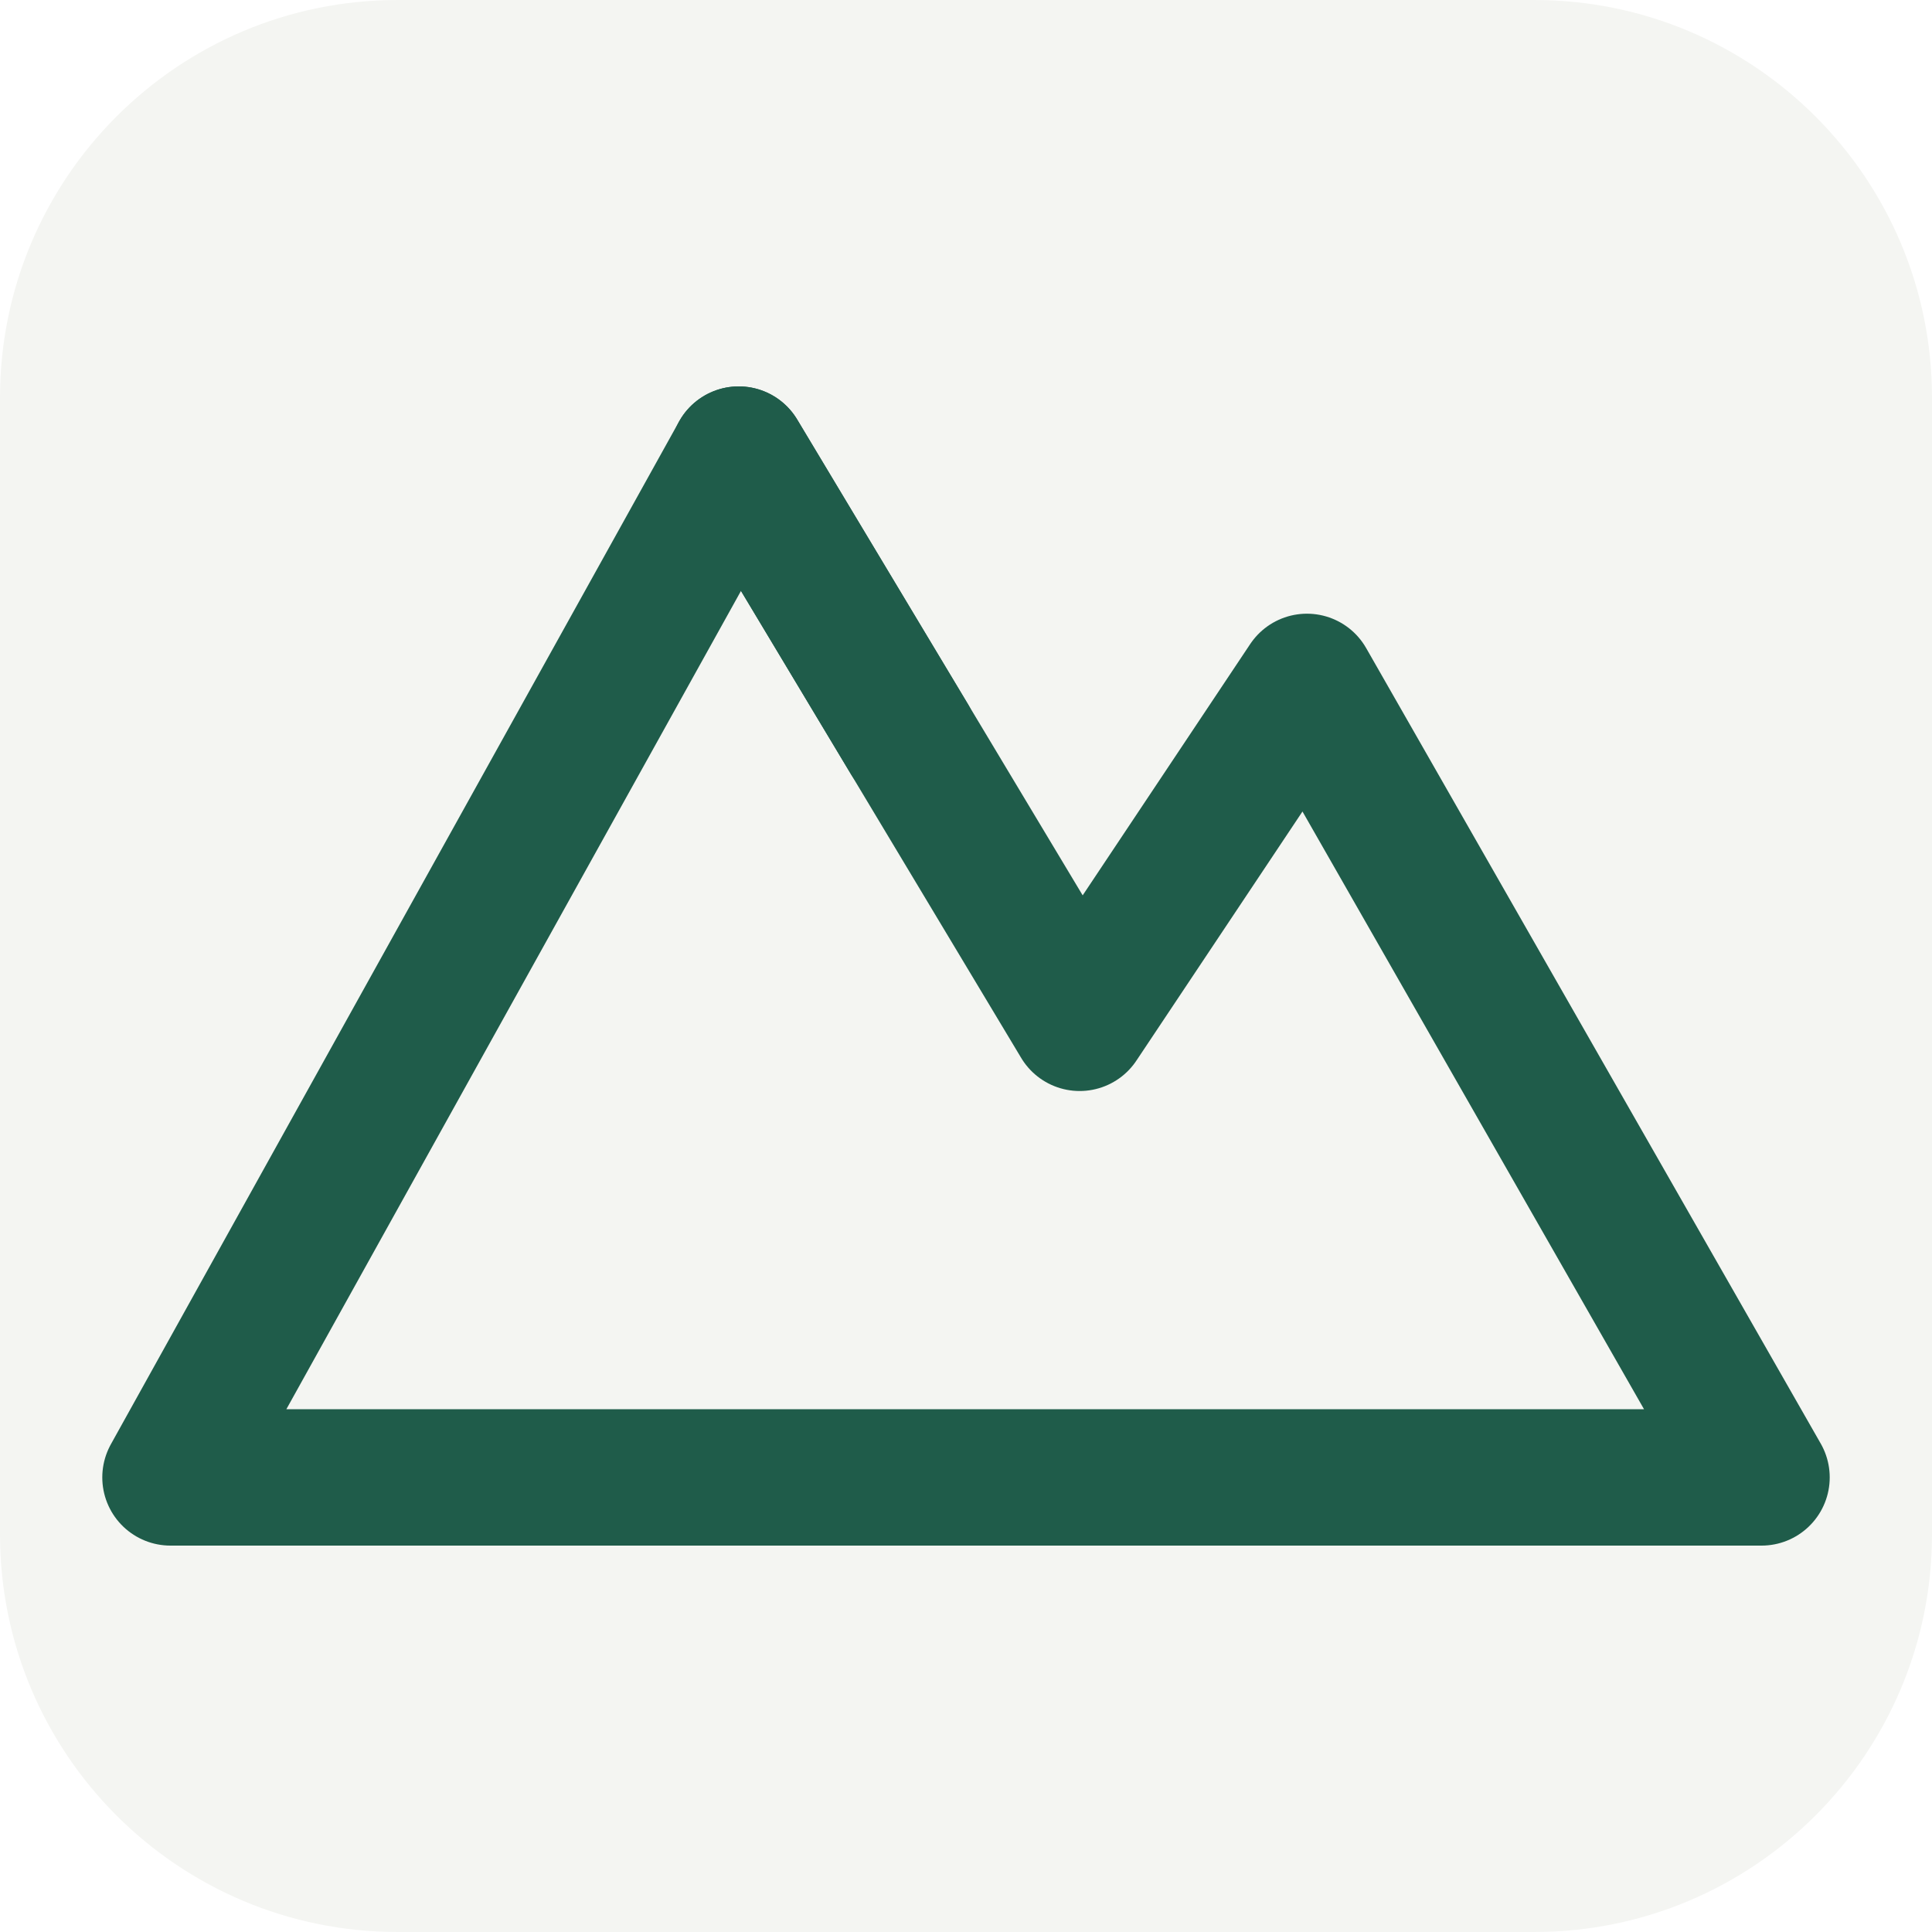
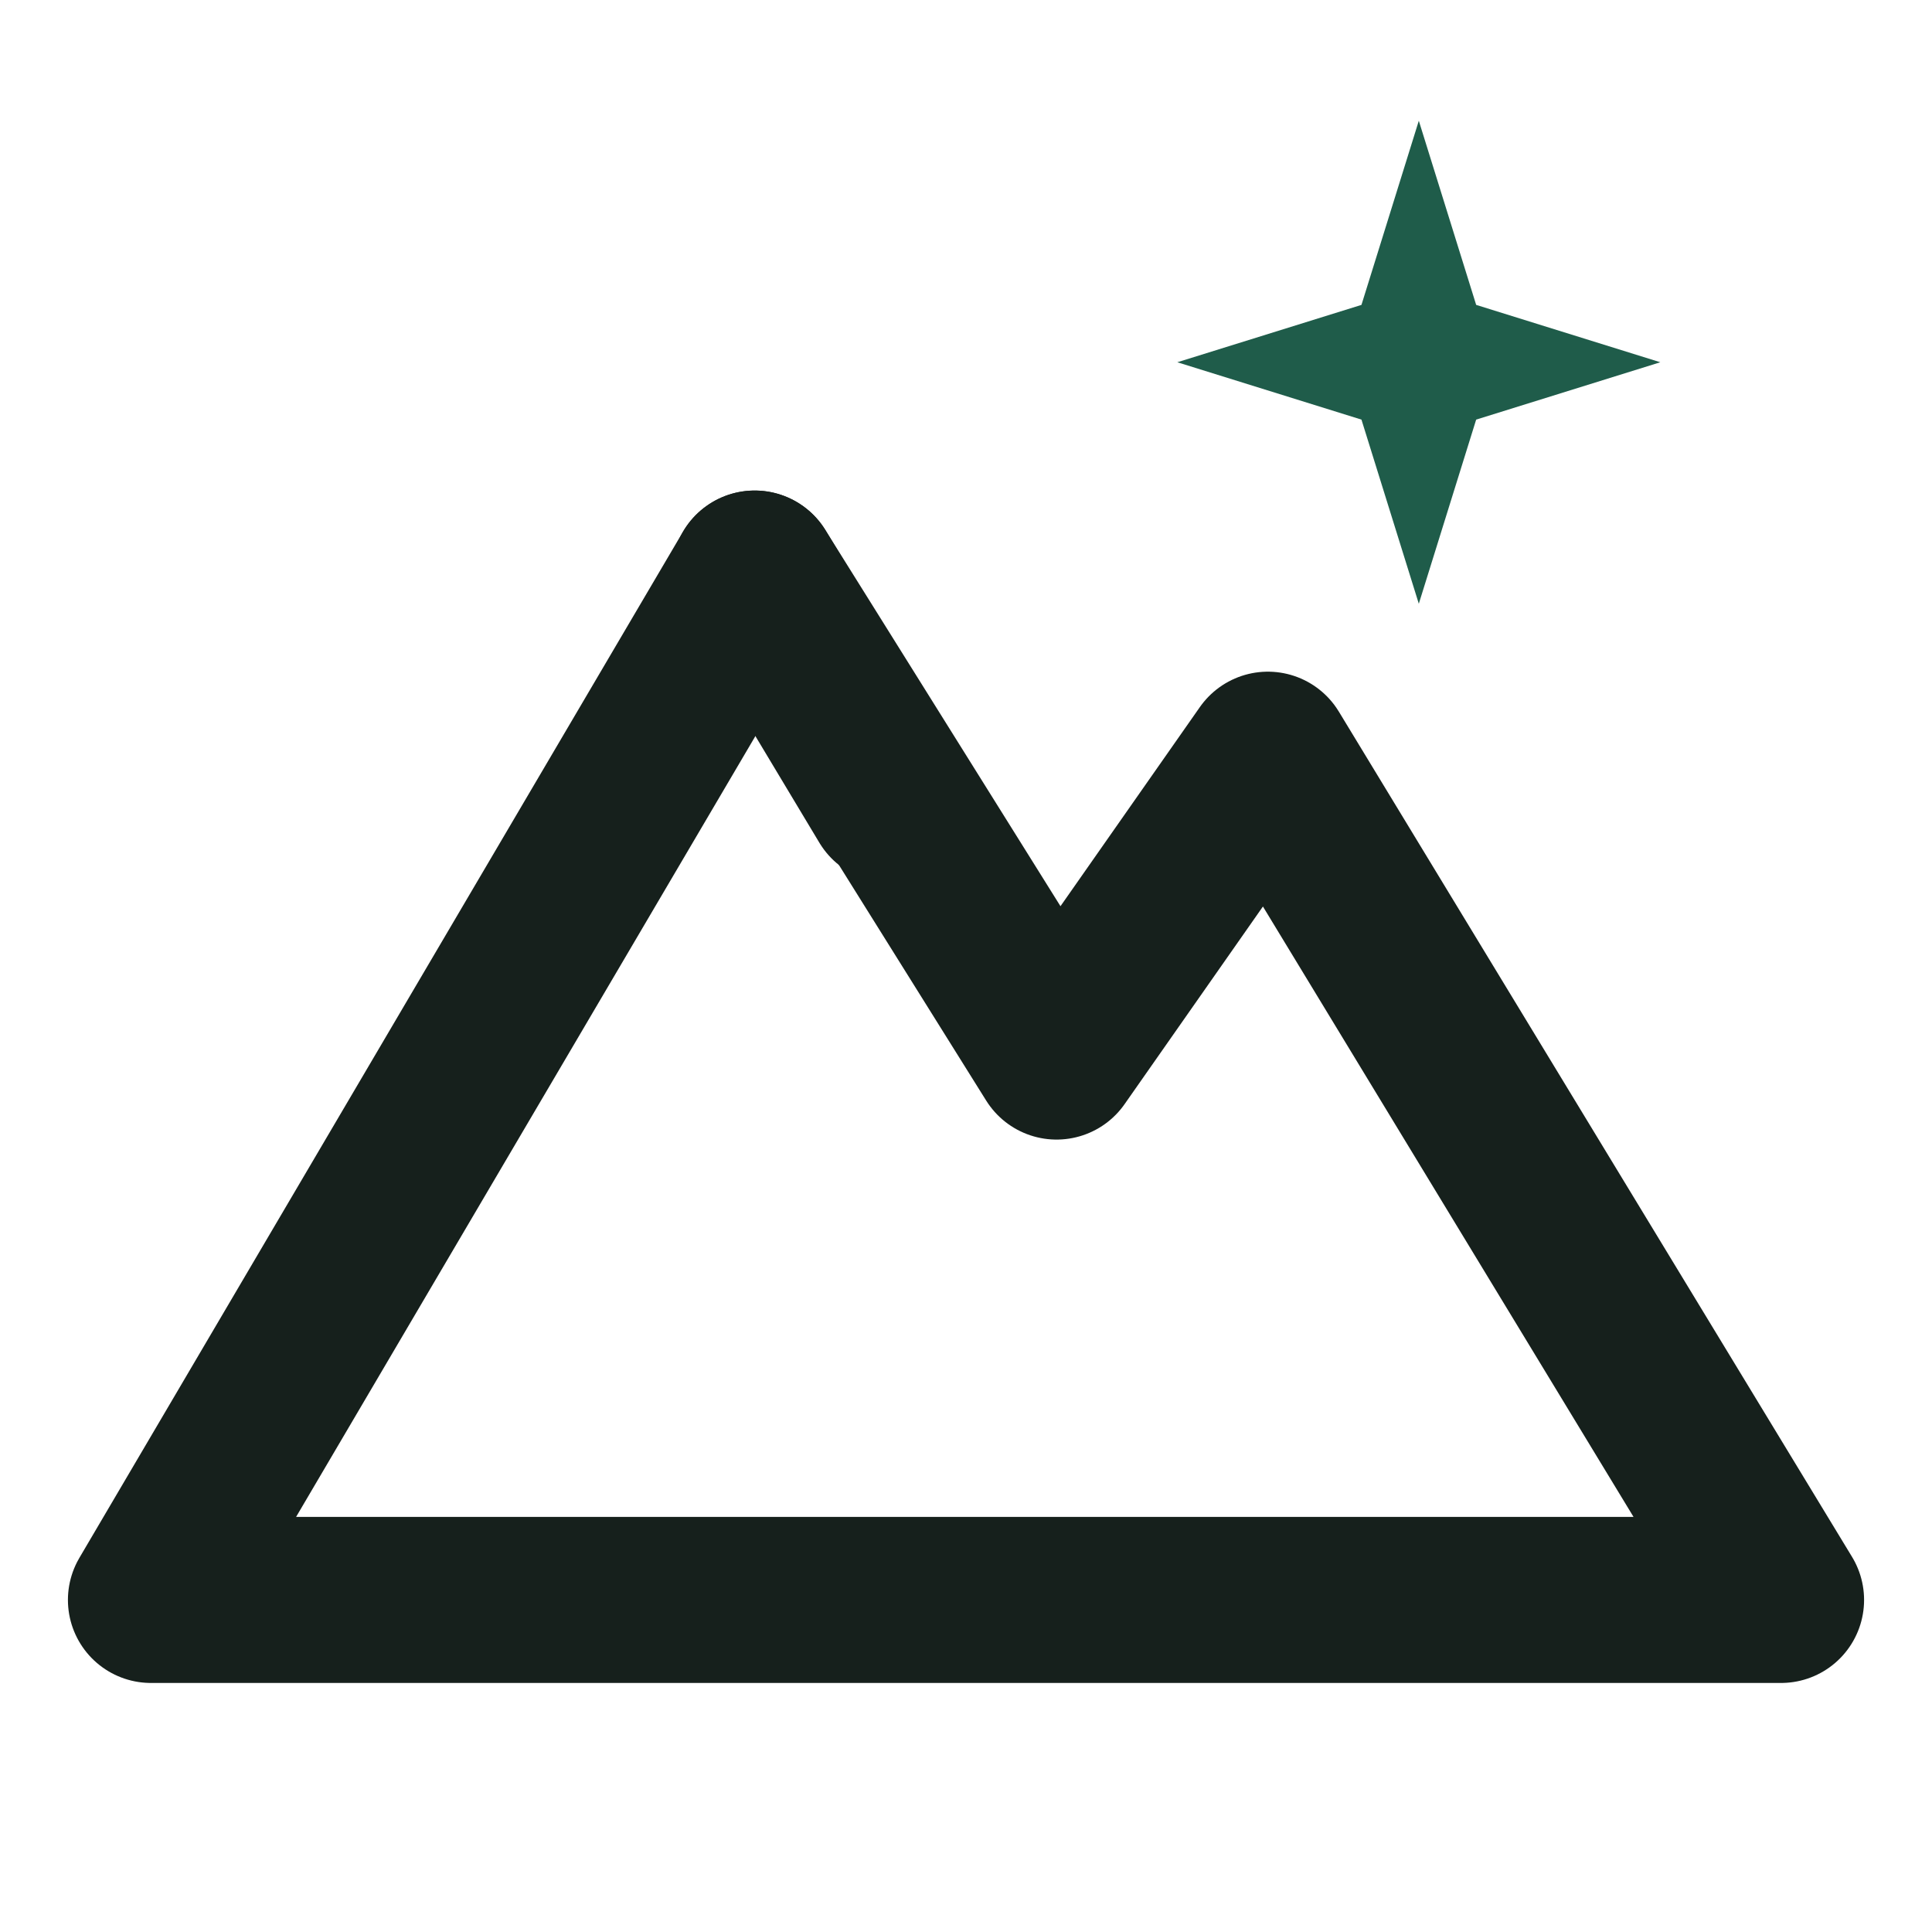
- <svg xmlns="http://www.w3.org/2000/svg" viewBox="0 0 34 34">
-   <rect width="34" height="34" rx="7" fill="#F4F5F2" />
-   <g transform="translate(0 -3)">
-     <path d="M3 29 L13 11 L19 21 L23 15 L31 29 Z" stroke="#1F5C4A" stroke-width="2.4" stroke-linejoin="round" fill="none" />
-     <path d="M13 11 L16 16" stroke="#1F5C4A" stroke-width="2.4" stroke-linecap="round" />
-   </g>
+ <svg xmlns="http://www.w3.org/2000/svg" width="64" height="64" viewBox="0 0 64 64">
+   <path d="M5 53 L25 19 L35 35 L42 25 L59 53 Z" stroke="#16201C" stroke-width="5.5" stroke-linejoin="round" fill="none" />
+   <path d="M25 19 L29.5 26.5" stroke="#16201C" stroke-width="5.5" stroke-linecap="round" />
+   <path d="M47 4 L48.9 10.1 L55 12 L48.9 13.9 L47 20 L45.1 13.9 L39 12 L45.1 10.1 Z" fill="#1F5C4A" />
</svg>
